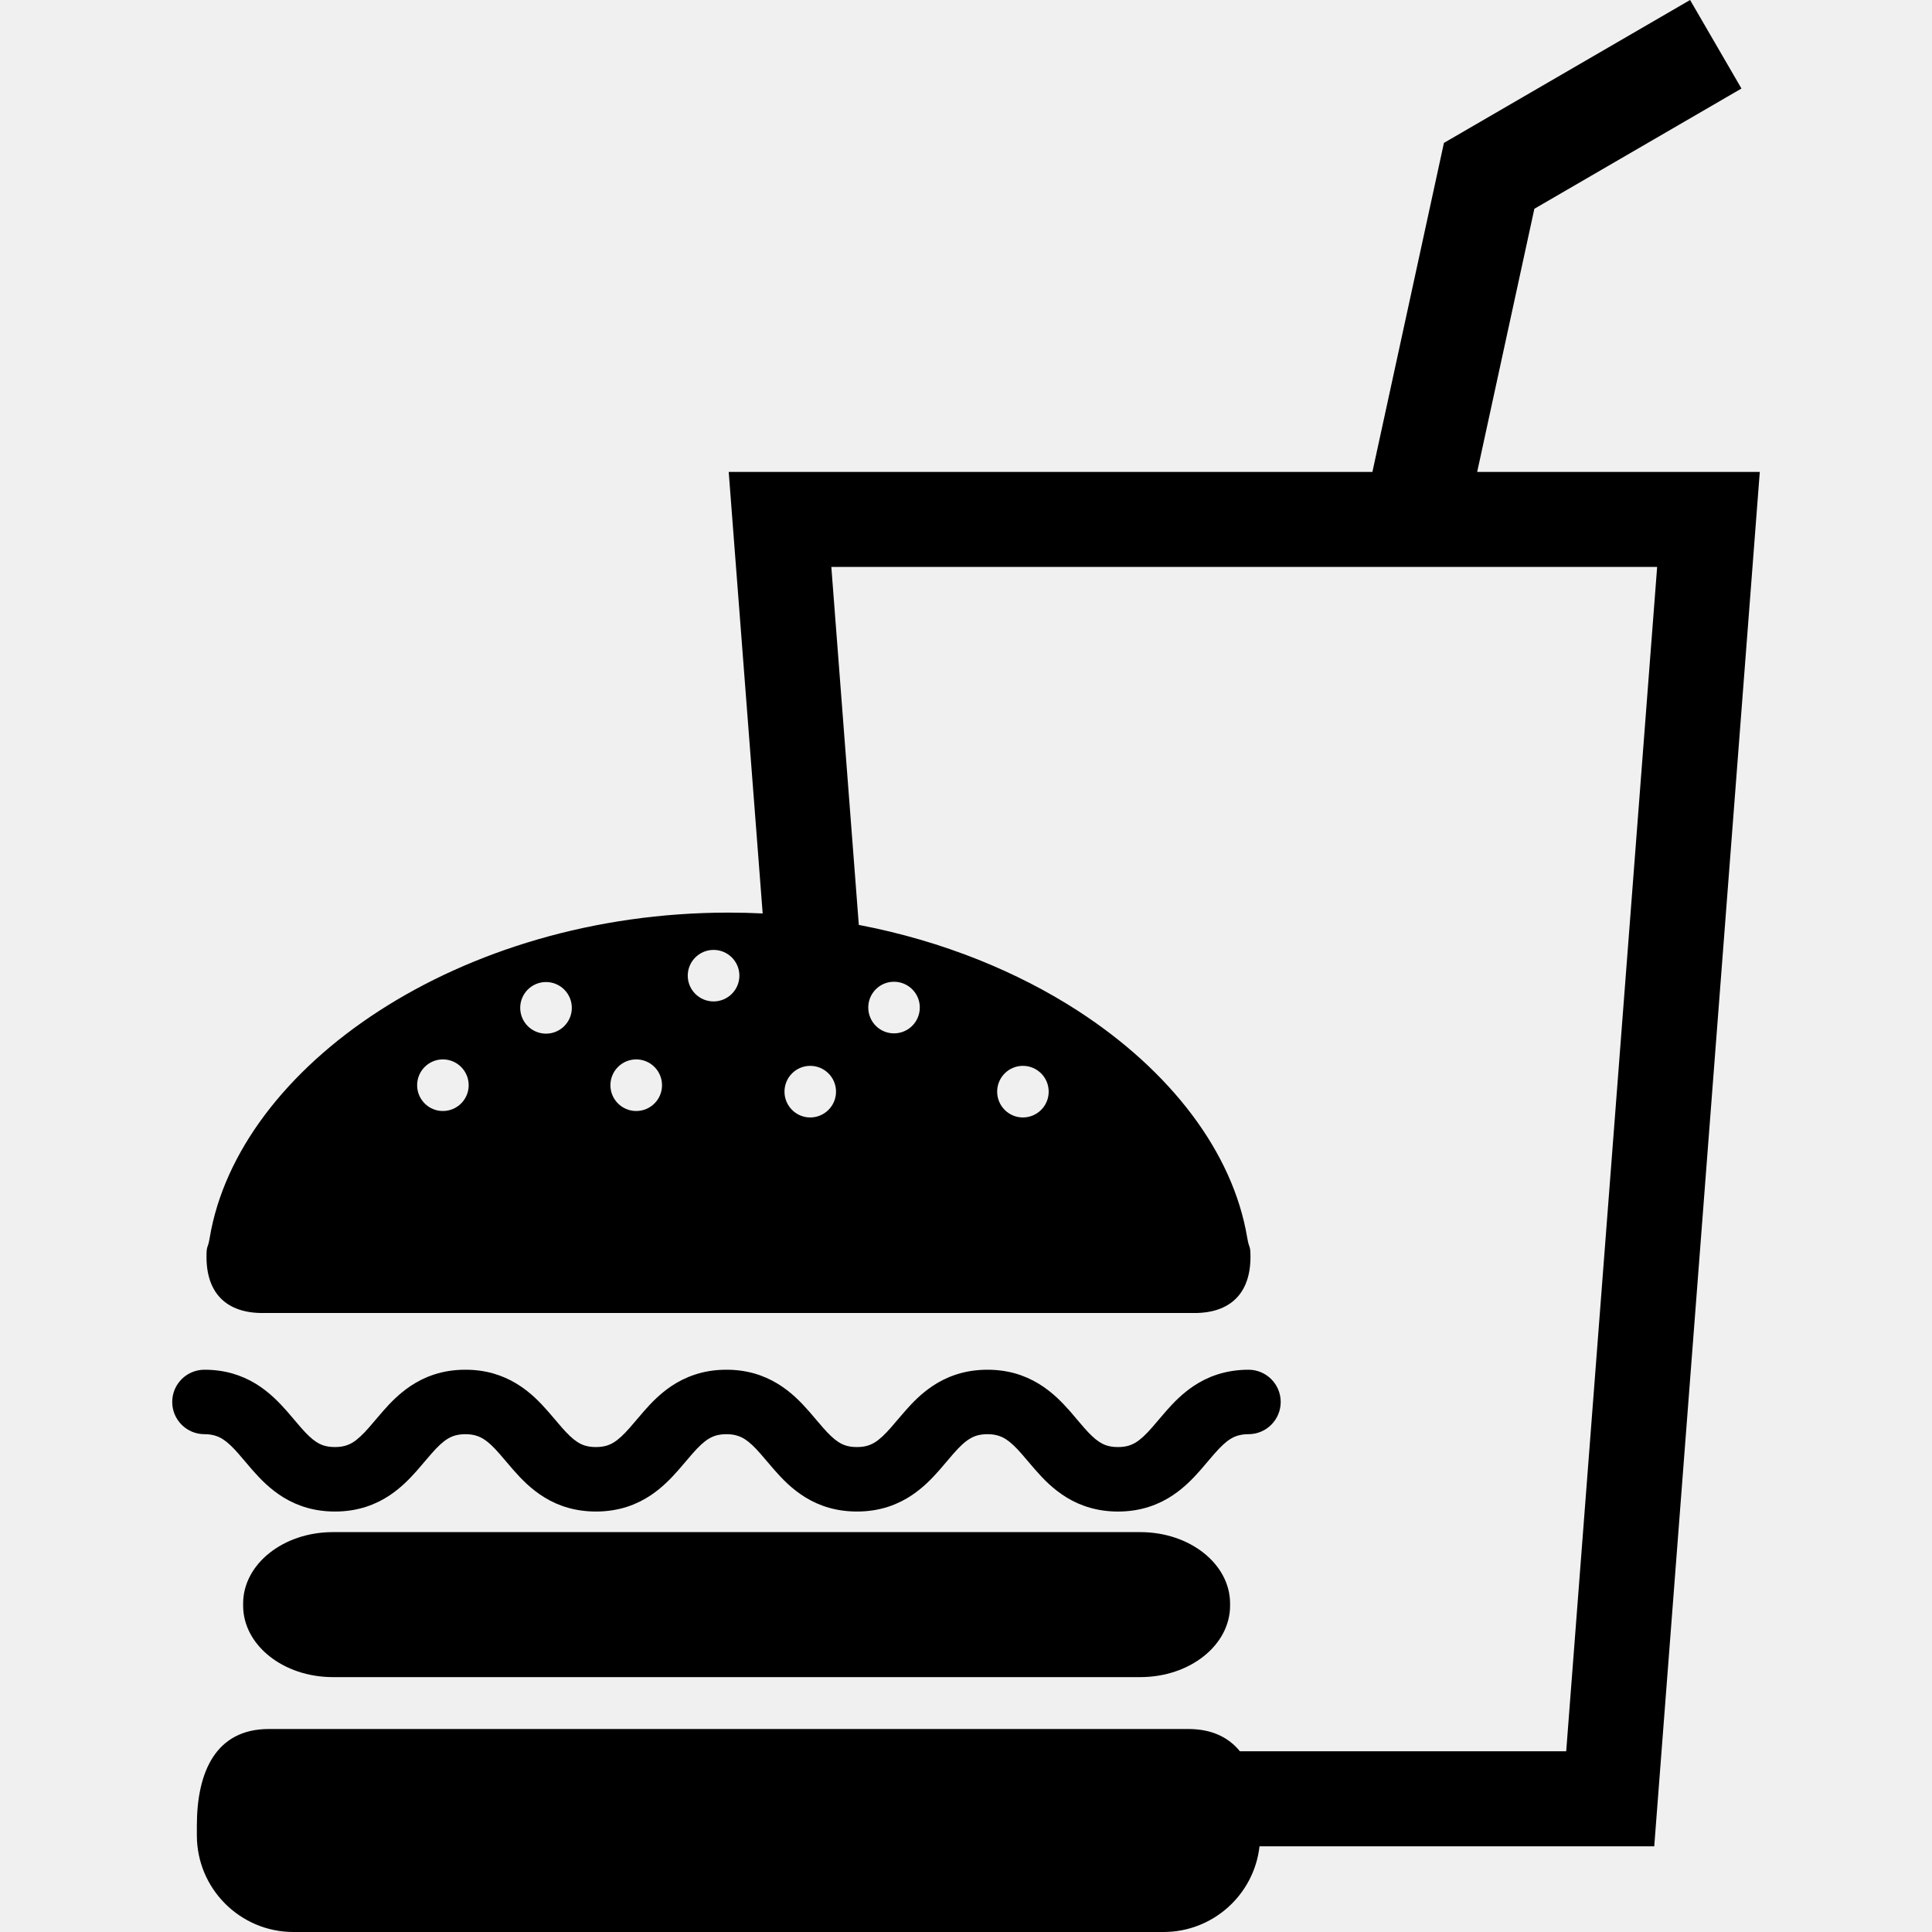
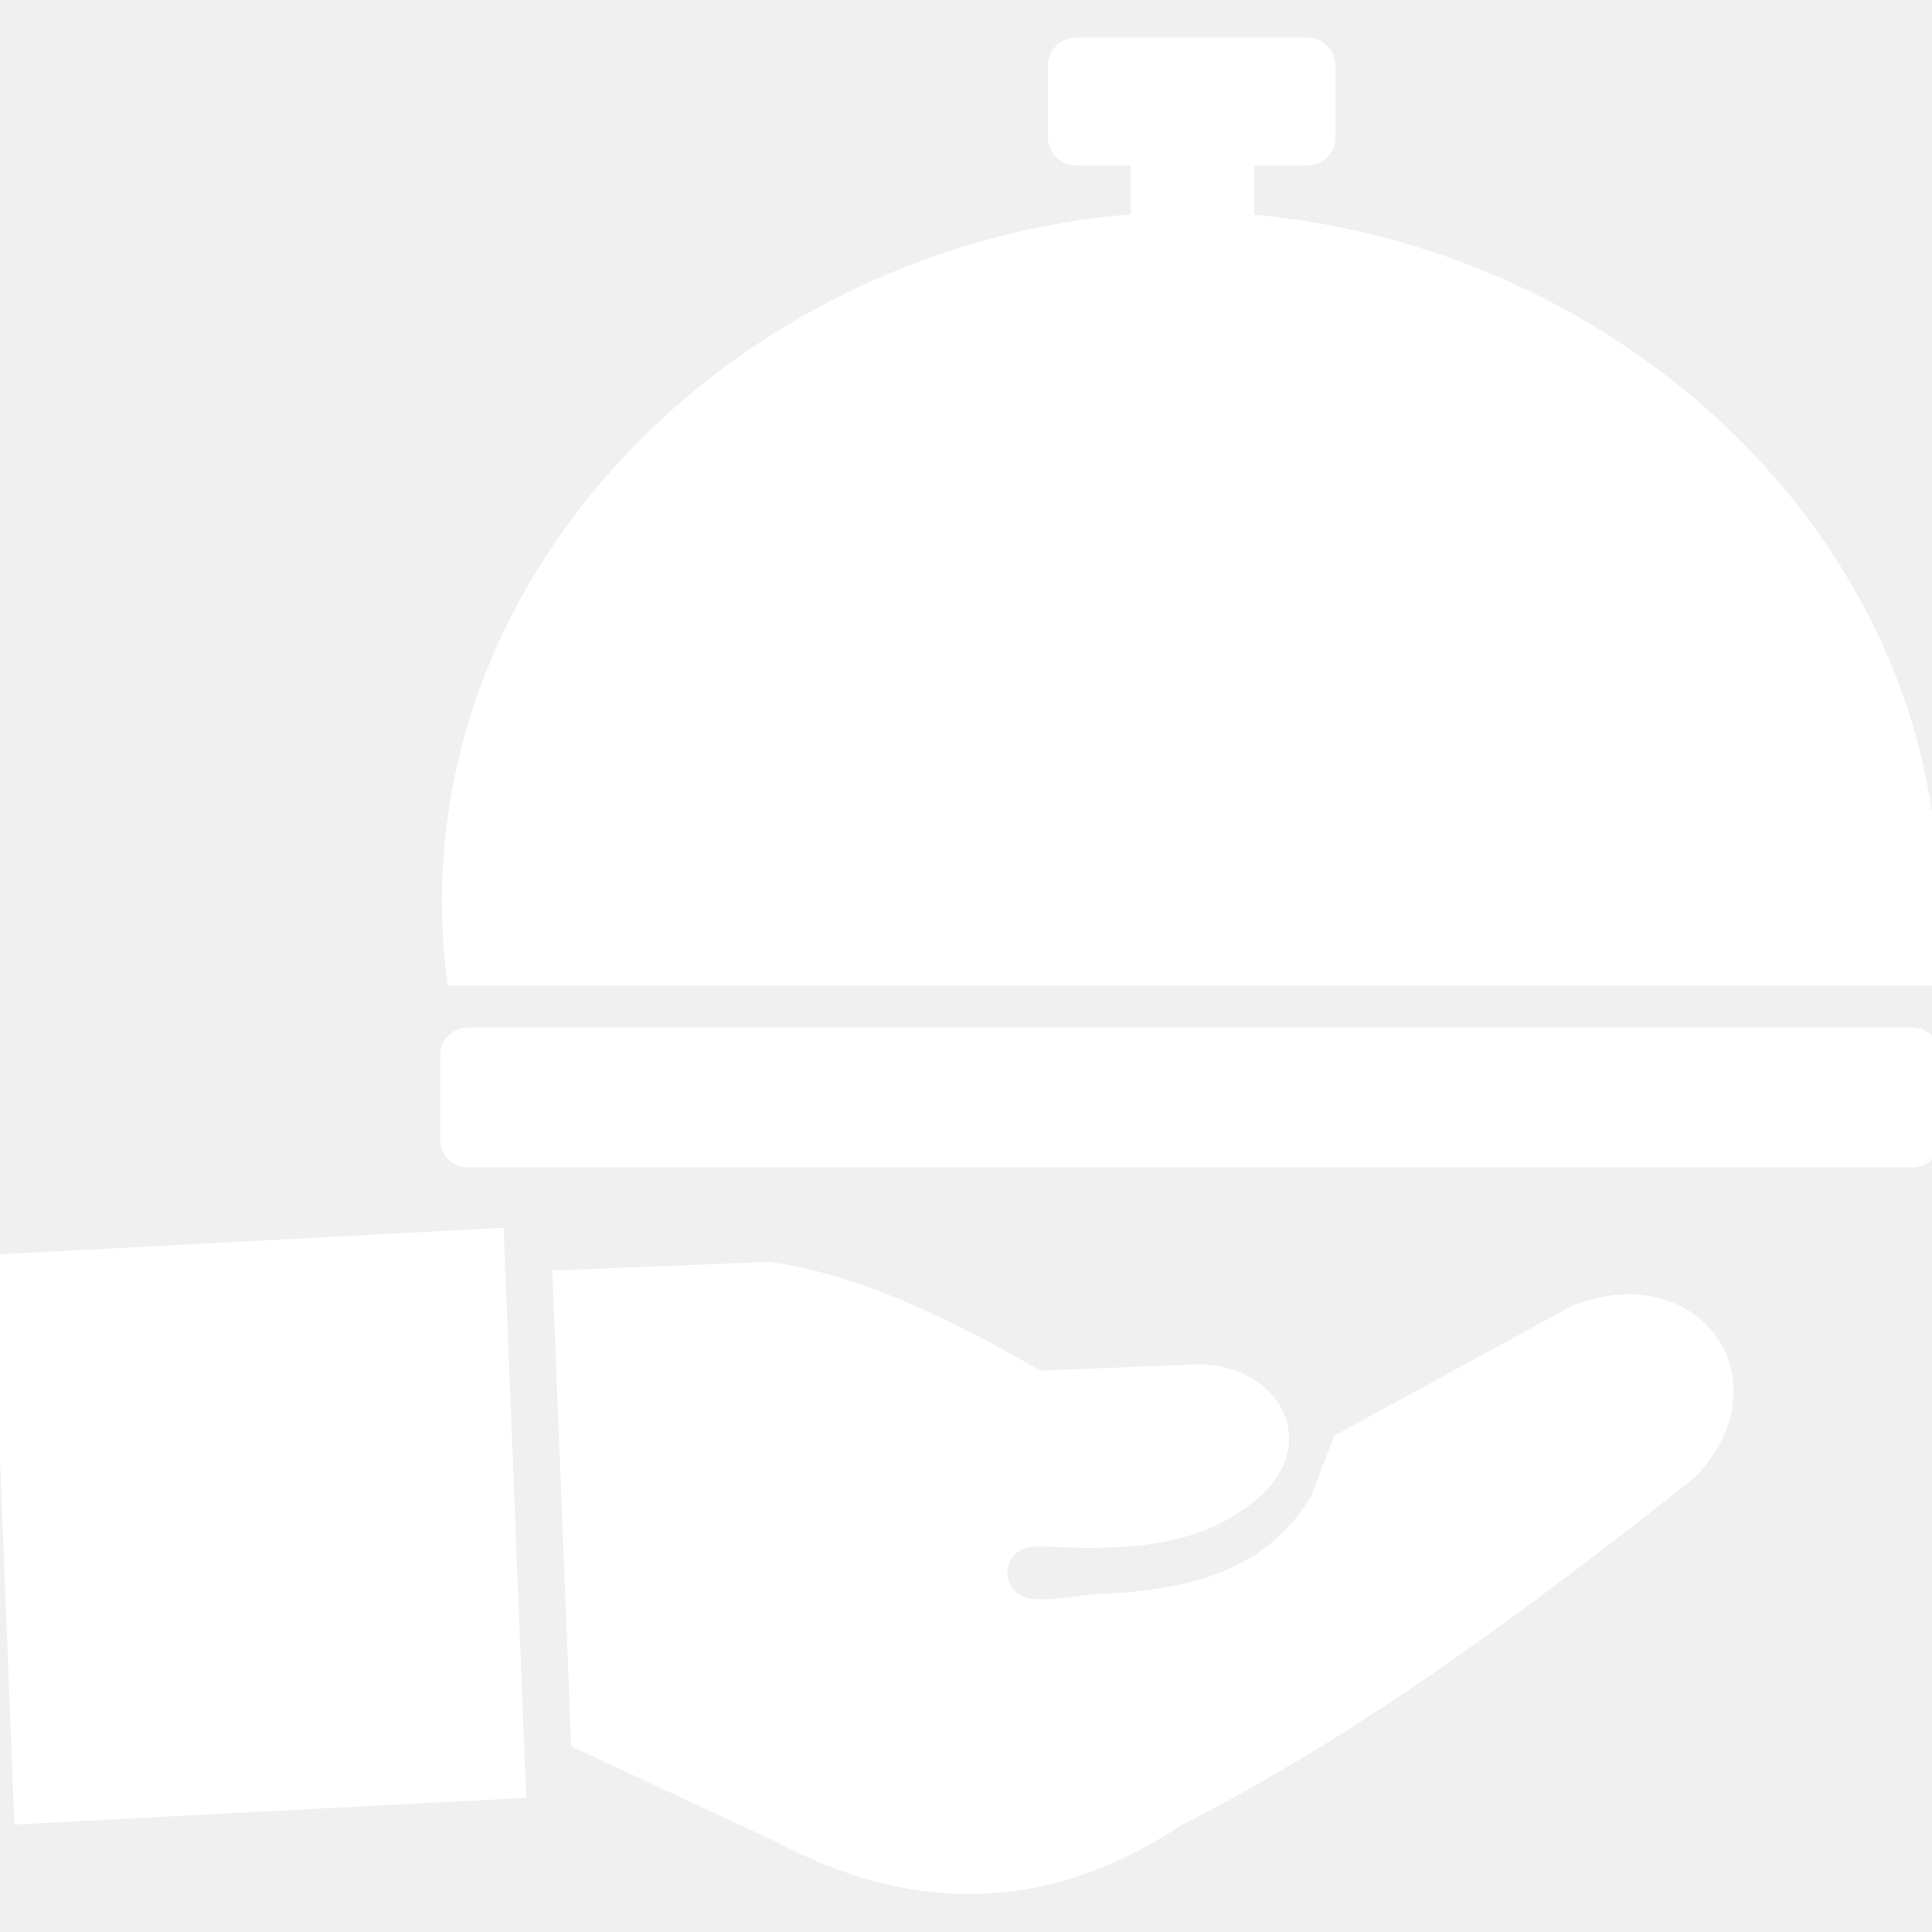
- <svg xmlns="http://www.w3.org/2000/svg" height="800px" width="800px" version="1.1" id="_x32_" viewBox="0 0 512 512" xml:space="preserve">
-   <style type="text/css">
- 	.st0{fill:#000000;}
- </style>
-   <g>
-     <path class="st0" d="M302.206,406.028h-214c-13.125,0-23.773,8.471-23.773,18.928v0.552c0,10.472,10.644,18.944,23.773,18.944h214   c13.128,0,23.778-8.471,23.778-18.944v-0.552C325.983,414.499,315.342,406.028,302.206,406.028z" />
-     <path class="st0" d="M57.23,380.53c0.701,0.23,1.319,0.536,1.978,0.973c1.15,0.759,2.434,1.971,3.918,3.665   c1.108,1.25,2.319,2.752,3.73,4.362c2.12,2.408,4.718,5.144,8.372,7.368c1.82,1.104,3.906,2.047,6.183,2.691   c2.28,0.644,4.76,0.981,7.348,0.981c3.001,0.008,5.849-0.452,8.429-1.311c2.258-0.752,4.282-1.786,6.046-2.96   c3.089-2.062,5.378-4.454,7.283-6.601c1.422-1.625,2.641-3.128,3.768-4.4c1.678-1.924,3.089-3.251,4.362-4.01   c0.652-0.383,1.258-0.667,1.986-0.874c0.724-0.192,1.568-0.338,2.71-0.338c1.322,0,2.246,0.185,3.051,0.453   c0.698,0.23,1.319,0.536,1.982,0.973c1.15,0.759,2.434,1.971,3.909,3.665c1.112,1.25,2.323,2.752,3.738,4.362   c2.12,2.408,4.715,5.144,8.372,7.368c1.821,1.112,3.899,2.047,6.187,2.691c2.284,0.644,4.757,0.981,7.344,0.981   c3.002,0.008,5.857-0.452,8.426-1.311c2.262-0.752,4.286-1.786,6.049-2.96c3.093-2.062,5.374-4.454,7.276-6.601   c1.438-1.625,2.652-3.128,3.775-4.4c1.676-1.924,3.094-3.251,4.37-4.01c0.64-0.383,1.253-0.667,1.982-0.874   c0.721-0.192,1.572-0.338,2.706-0.338c1.323,0,2.25,0.185,3.048,0.453c0.702,0.23,1.323,0.536,1.985,0.973   c1.15,0.759,2.434,1.971,3.91,3.665c1.119,1.25,2.327,2.752,3.738,4.362c2.12,2.408,4.714,5.144,8.375,7.368   c1.821,1.112,3.894,2.047,6.183,2.691c2.289,0.644,4.757,0.981,7.345,0.981c3.005,0.008,5.853-0.452,8.433-1.311   c2.254-0.752,4.282-1.786,6.045-2.96c3.09-2.062,5.382-4.454,7.28-6.601c1.426-1.625,2.652-3.128,3.764-4.4   c1.678-1.924,3.097-3.251,4.382-4.01c0.632-0.383,1.253-0.667,1.973-0.874c0.721-0.192,1.572-0.338,2.711-0.338   c1.322,0,2.246,0.185,3.051,0.453c0.706,0.23,1.323,0.536,1.982,0.973c1.153,0.759,2.434,1.971,3.921,3.665   c1.112,1.25,2.319,2.759,3.738,4.362c2.108,2.408,4.714,5.144,8.368,7.368c1.82,1.112,3.902,2.047,6.19,2.691   c2.281,0.644,4.757,0.989,7.341,0.989c3.005,0,5.861-0.46,8.429-1.319c2.254-0.752,4.286-1.786,6.048-2.96   c3.094-2.062,5.382-4.454,7.284-6.601c1.418-1.625,2.645-3.128,3.764-4.4c1.678-1.924,3.097-3.251,4.374-4.01   c0.64-0.383,1.254-0.667,1.981-0.866c0.729-0.2,1.572-0.346,2.714-0.346c4.708,0,8.533-3.825,8.533-8.54   c0-4.714-3.825-8.54-8.533-8.54c-3.009,0-5.856,0.46-8.437,1.318c-2.258,0.744-4.289,1.787-6.045,2.952   c-3.089,2.062-5.378,4.446-7.283,6.608c-1.422,1.618-2.649,3.128-3.768,4.393c-1.672,1.924-3.097,3.25-4.37,4.017   c-0.652,0.383-1.258,0.66-1.978,0.866c-0.728,0.207-1.58,0.338-2.714,0.338c-1.319,0-2.25-0.177-3.055-0.437   c-0.697-0.23-1.314-0.552-1.982-0.988c-1.15-0.751-2.438-1.978-3.913-3.665c-1.112-1.25-2.327-2.744-3.73-4.37   c-2.123-2.392-4.715-5.137-8.376-7.352c-1.828-1.112-3.902-2.047-6.191-2.706c-2.288-0.637-4.757-0.974-7.344-0.974   c-3.006,0-5.853,0.452-8.434,1.318c-2.254,0.744-4.286,1.787-6.045,2.952c-3.089,2.062-5.378,4.446-7.279,6.608   c-1.434,1.618-2.653,3.128-3.772,4.393c-1.679,1.924-3.09,3.25-4.374,4.017c-0.644,0.383-1.254,0.66-1.974,0.866   c-0.721,0.207-1.572,0.338-2.71,0.338c-1.323,0-2.254-0.177-3.051-0.437c-0.701-0.23-1.322-0.552-1.986-0.988   c-1.146-0.751-2.43-1.978-3.91-3.665c-1.112-1.25-2.319-2.744-3.73-4.354c-2.124-2.408-4.714-5.152-8.375-7.368   c-1.829-1.112-3.898-2.047-6.191-2.706c-2.28-0.637-4.761-0.981-7.341-0.974c-3.001-0.008-5.857,0.452-8.433,1.318   c-2.254,0.744-4.286,1.779-6.049,2.952c-3.09,2.062-5.378,4.446-7.28,6.608c-1.426,1.618-2.641,3.128-3.764,4.393   c-1.675,1.924-3.098,3.25-4.374,4.017c-0.64,0.383-1.253,0.66-1.974,0.866c-0.736,0.199-1.579,0.338-2.71,0.338   c-1.322,0-2.254-0.177-3.059-0.437c-0.698-0.23-1.319-0.552-1.974-0.988c-1.157-0.751-2.434-1.978-3.921-3.665   c-1.112-1.258-2.315-2.752-3.734-4.354c-2.112-2.408-4.711-5.152-8.368-7.368c-1.82-1.112-3.91-2.047-6.187-2.706   c-2.281-0.637-4.753-0.981-7.34-0.974c-3.009-0.008-5.853,0.452-8.441,1.318c-2.254,0.744-4.27,1.779-6.034,2.952   c-3.093,2.062-5.382,4.446-7.283,6.608c-1.43,1.61-2.645,3.128-3.764,4.393c-1.679,1.924-3.105,3.25-4.37,4.017   c-0.652,0.383-1.265,0.66-1.986,0.866c-0.721,0.199-1.572,0.33-2.706,0.338c-1.323-0.008-2.25-0.177-3.055-0.437   c-0.697-0.23-1.314-0.552-1.982-0.988c-1.142-0.751-2.434-1.97-3.906-3.665c-1.115-1.258-2.323-2.752-3.733-4.362   c-2.12-2.4-4.719-5.136-8.372-7.368c-1.82-1.104-3.902-2.039-6.186-2.698c-2.286-0.637-4.758-0.981-7.349-0.974   c-4.715,0-8.537,3.826-8.537,8.54c0,4.715,3.822,8.54,8.537,8.54C55.501,380.076,56.428,380.261,57.23,380.53z" />
-     <path class="st0" d="M391.466,125.069l15.156-69.74l54.884-31.87L447.89,0l-65.234,37.872l-18.956,87.197H193.117l1.038,13.562   l7.961,103.442c-2.997-0.146-6.018-0.222-9.058-0.222c-71.24,0-129.888,40.74-137.482,86.163c-0.272,1.641-0.483,2.07-0.64,2.53   c-0.134,0.444-0.211,0.89-0.211,2.56c0,9.729,5.421,14.858,14.823,14.858h247.019c9.388,0,14.819-5.129,14.819-14.858   c0-3.319-0.295-1.824-0.858-5.09c-3.791-22.754-20.416-44.335-45.002-60.22c-7.984-5.159-16.801-9.683-26.292-13.485   c-9.882-3.94-20.485-7.069-31.64-9.199l-7.283-94.864h218.849l-24.1,313.862h-86.469c-3.021-3.702-7.459-5.903-13.673-5.903   h-70.953h-25.265H71.251c-14.14,0-19.081,11.484-19.081,25.621v2.568C52.17,500.531,63.639,512,77.784,512h230.547   c13.156,0,24.019-9.92,25.456-22.708h104.604l27.971-364.223H391.466z M117.361,294.428c-3.757,0-6.816-3.059-6.816-6.83   c0-3.78,3.058-6.846,6.816-6.846c3.783,0,6.842,3.066,6.842,6.846C124.203,291.369,121.145,294.428,117.361,294.428z    M144.7,273.928c-3.78,0-6.839-3.059-6.839-6.832c0-3.779,3.059-6.846,6.839-6.846c3.775,0,6.838,3.066,6.838,6.846   C151.538,270.869,148.475,273.928,144.7,273.928z M168.603,294.428c-3.776,0-6.838-3.059-6.838-6.83   c0-3.78,3.062-6.846,6.838-6.846c3.783,0,6.842,3.066,6.842,6.846C175.446,291.369,172.387,294.428,168.603,294.428z    M189.103,265.388c-3.775,0-6.842-3.06-6.842-6.832c0-3.763,3.067-6.823,6.842-6.823c3.776,0,6.842,3.06,6.842,6.823   C195.945,262.328,192.879,265.388,189.103,265.388z M271.072,282.461c3.784,0,6.842,3.059,6.842,6.838   c0,3.772-3.059,6.839-6.842,6.839c-3.756,0-6.815-3.067-6.815-6.839C264.257,285.52,267.316,282.461,271.072,282.461z    M236.915,260.174c3.783,0,6.842,3.059,6.842,6.823c0,3.795-3.058,6.854-6.842,6.854c-3.772,0-6.816-3.059-6.816-6.854   C230.099,263.234,233.143,260.174,236.915,260.174z M221.555,289.299c0,3.772-3.062,6.839-6.842,6.839   c-3.756,0-6.815-3.067-6.815-6.839c0-3.78,3.058-6.838,6.815-6.838C218.493,282.461,221.555,285.52,221.555,289.299z" />
+ <svg xmlns="http://www.w3.org/2000/svg" fill="#ffffff" width="800px" height="800px" viewBox="0 -2.89 122.88 122.88" version="1.1" id="Layer_1" style="enable-background:new 0 0 122.88 117.09" xml:space="preserve" stroke="#ffffff">
+   <g id="SVGRepo_bgCarrier" stroke-width="0" />
+   <g id="SVGRepo_tracerCarrier" stroke-linecap="round" stroke-linejoin="round" />
+   <g id="SVGRepo_iconCarrier">
+     <style type="text/css">.st0{fill-rule:evenodd;clip-rule:evenodd;}</style>
+     <g>
+       <path class="st0" d="M36.82,107.86L35.65,78.4l13.25-0.53c5.66,0.78,11.39,3.61,17.15,6.92l10.29-0.41c4.67,0.1,7.3,4.72,2.89,8 c-3.5,2.79-8.27,2.83-13.17,2.58c-3.37-0.03-3.34,4.5,0.17,4.37c1.22,0.05,2.54-0.29,3.69-0.34c6.09-0.25,11.06-1.61,13.94-6.55 l1.4-3.66l15.01-8.2c7.56-2.83,12.65,4.3,7.23,10.1c-10.77,8.51-21.2,16.27-32.62,22.09c-8.24,5.47-16.7,5.64-25.34,1.01 L36.82,107.86L36.82,107.86z M29.74,62.97h91.9c0.68,0,1.24,0.57,1.24,1.24v5.41c0,0.67-0.56,1.24-1.24,1.24h-91.9 c-0.68,0-1.24-0.56-1.24-1.24v-5.41C28.5,63.53,29.06,62.97,29.74,62.97L29.74,62.97z M79.26,11.23 c25.16,2.01,46.35,23.16,43.22,48.06l-93.57,0C25.82,34.23,47.09,13.05,72.43,11.2V7.14l-4,0c-0.7,0-1.28-0.58-1.28-1.28V1.28 c0-0.7,0.57-1.28,1.28-1.28h14.72c0.7,0,1.28,0.58,1.28,1.28v4.58c0,0.7-0.58,1.28-1.28,1.28h-3.89L79.26,11.23L79.26,11.23 L79.26,11.23z M0,77.39l31.55-1.66l1.4,35.25L1.4,112.63L0,77.39L0,77.39z" />
+     </g>
  </g>
</svg>
